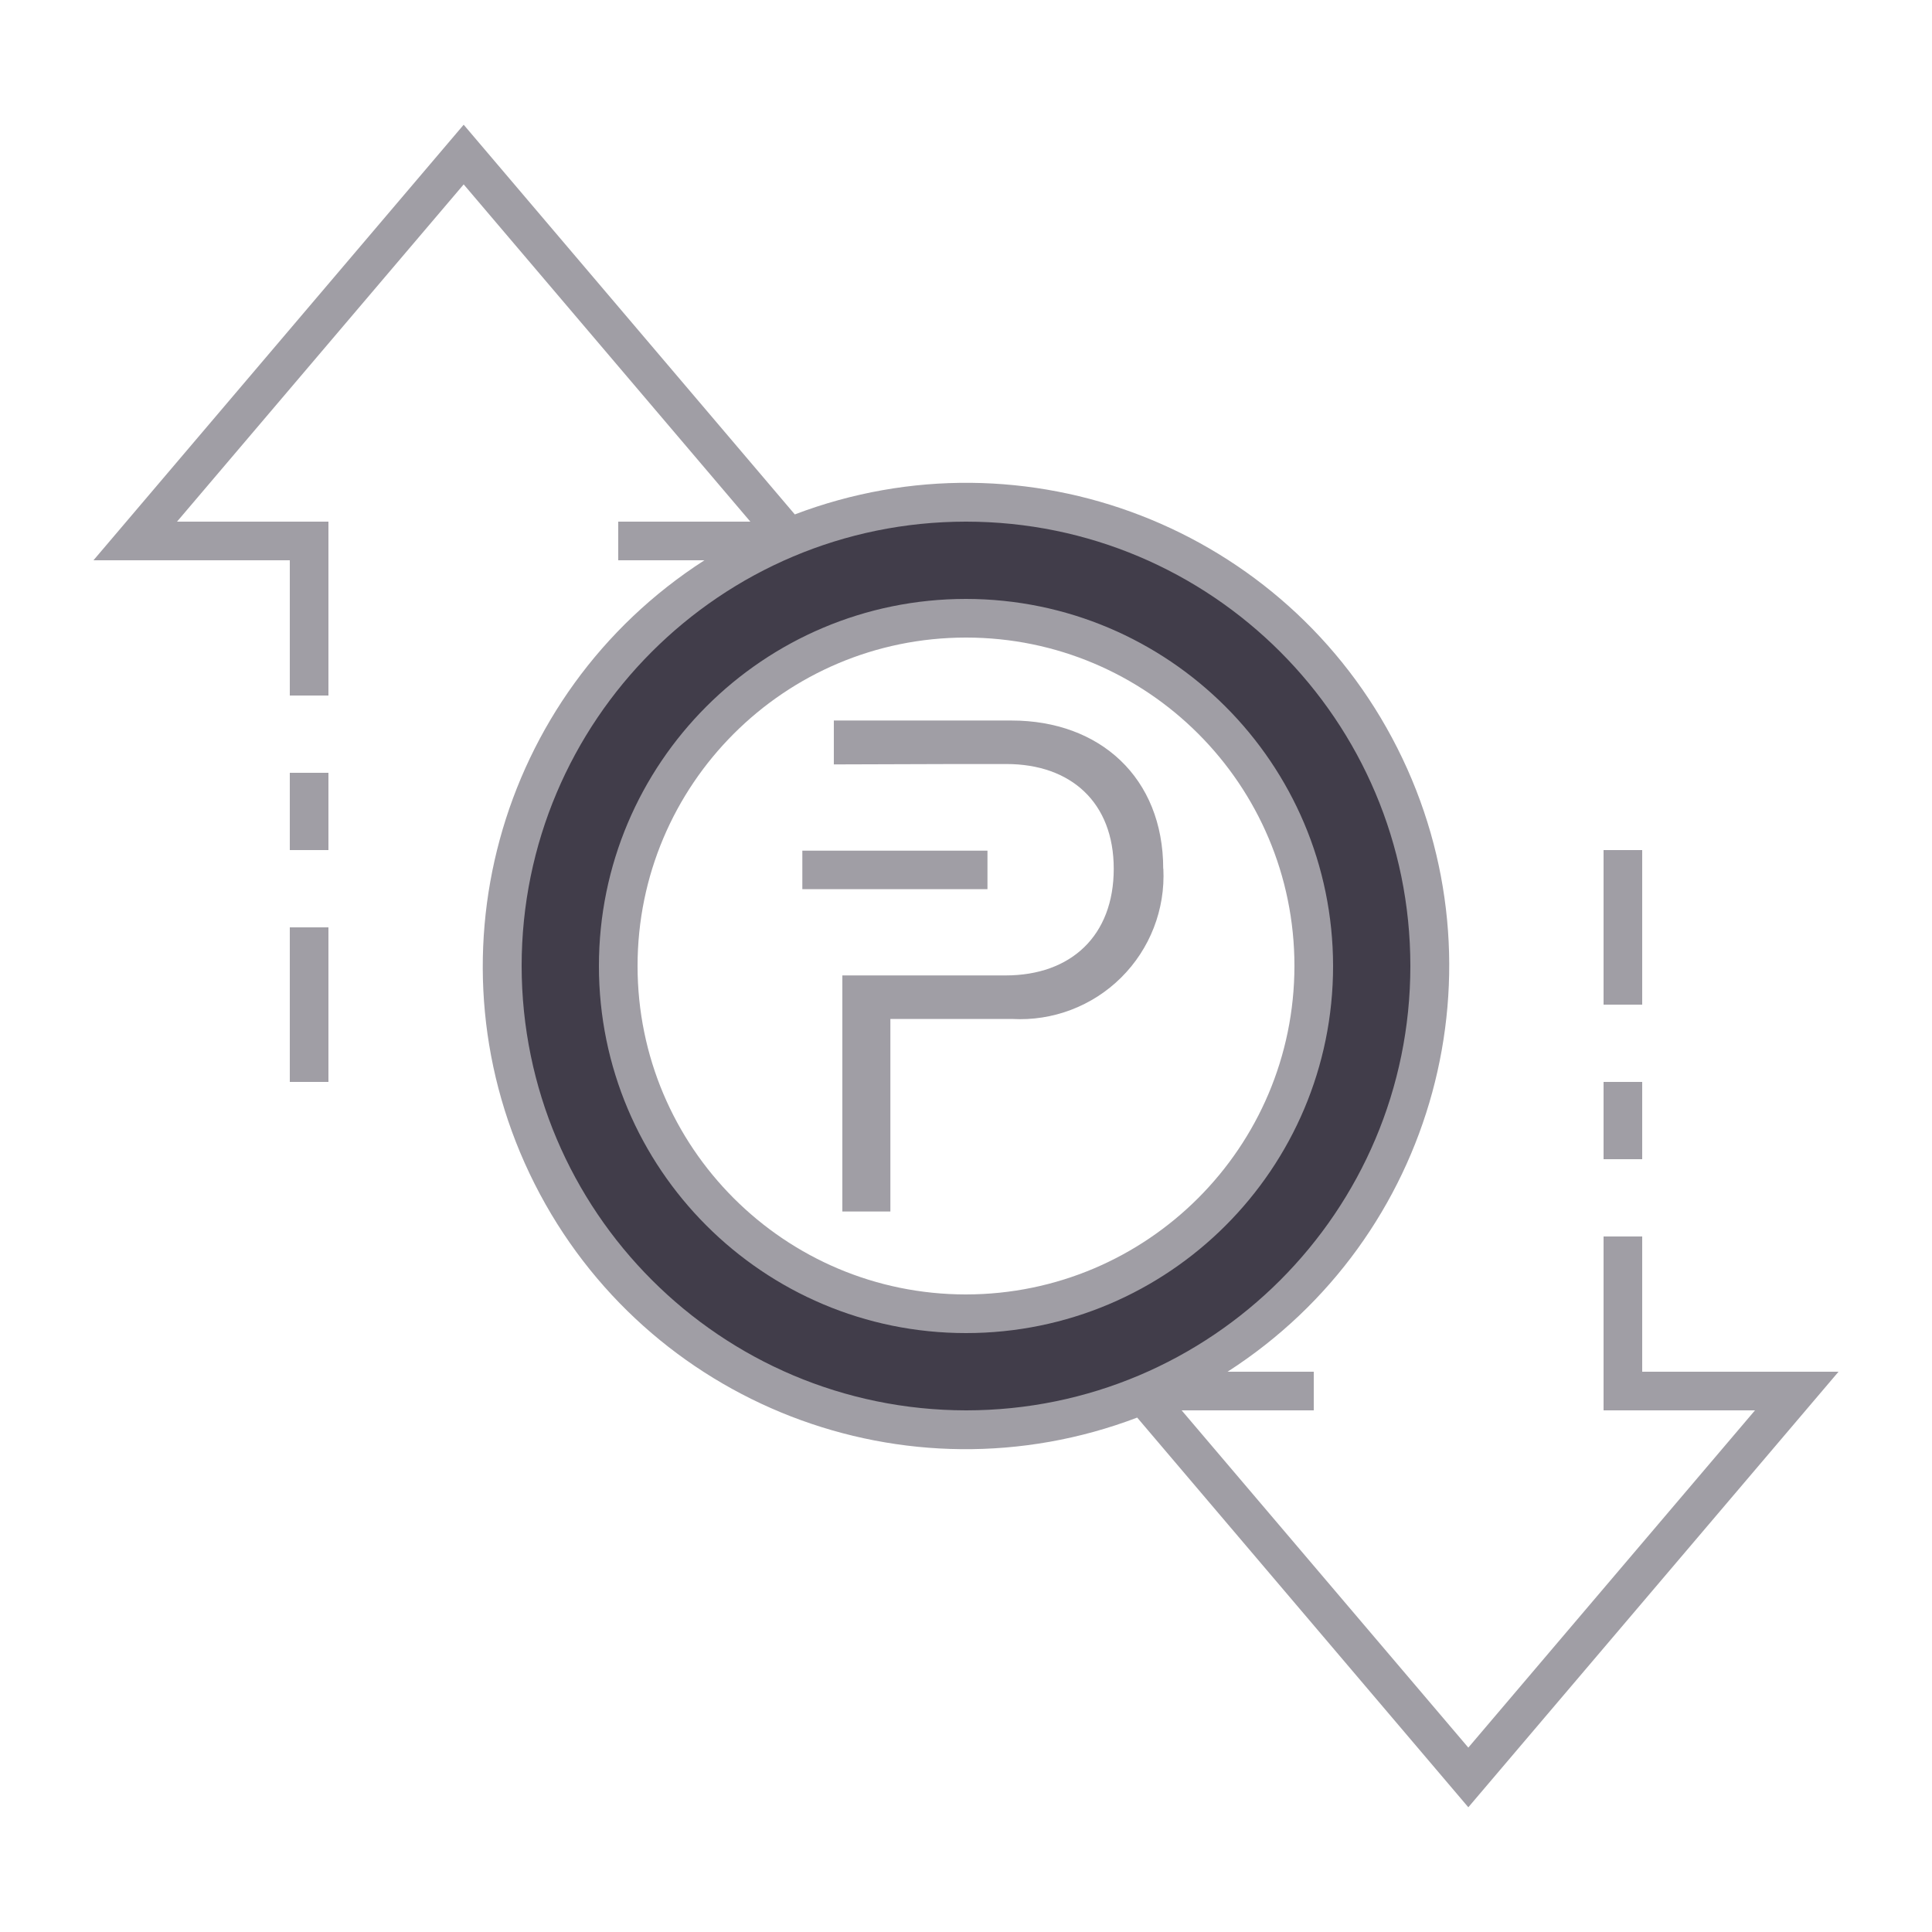
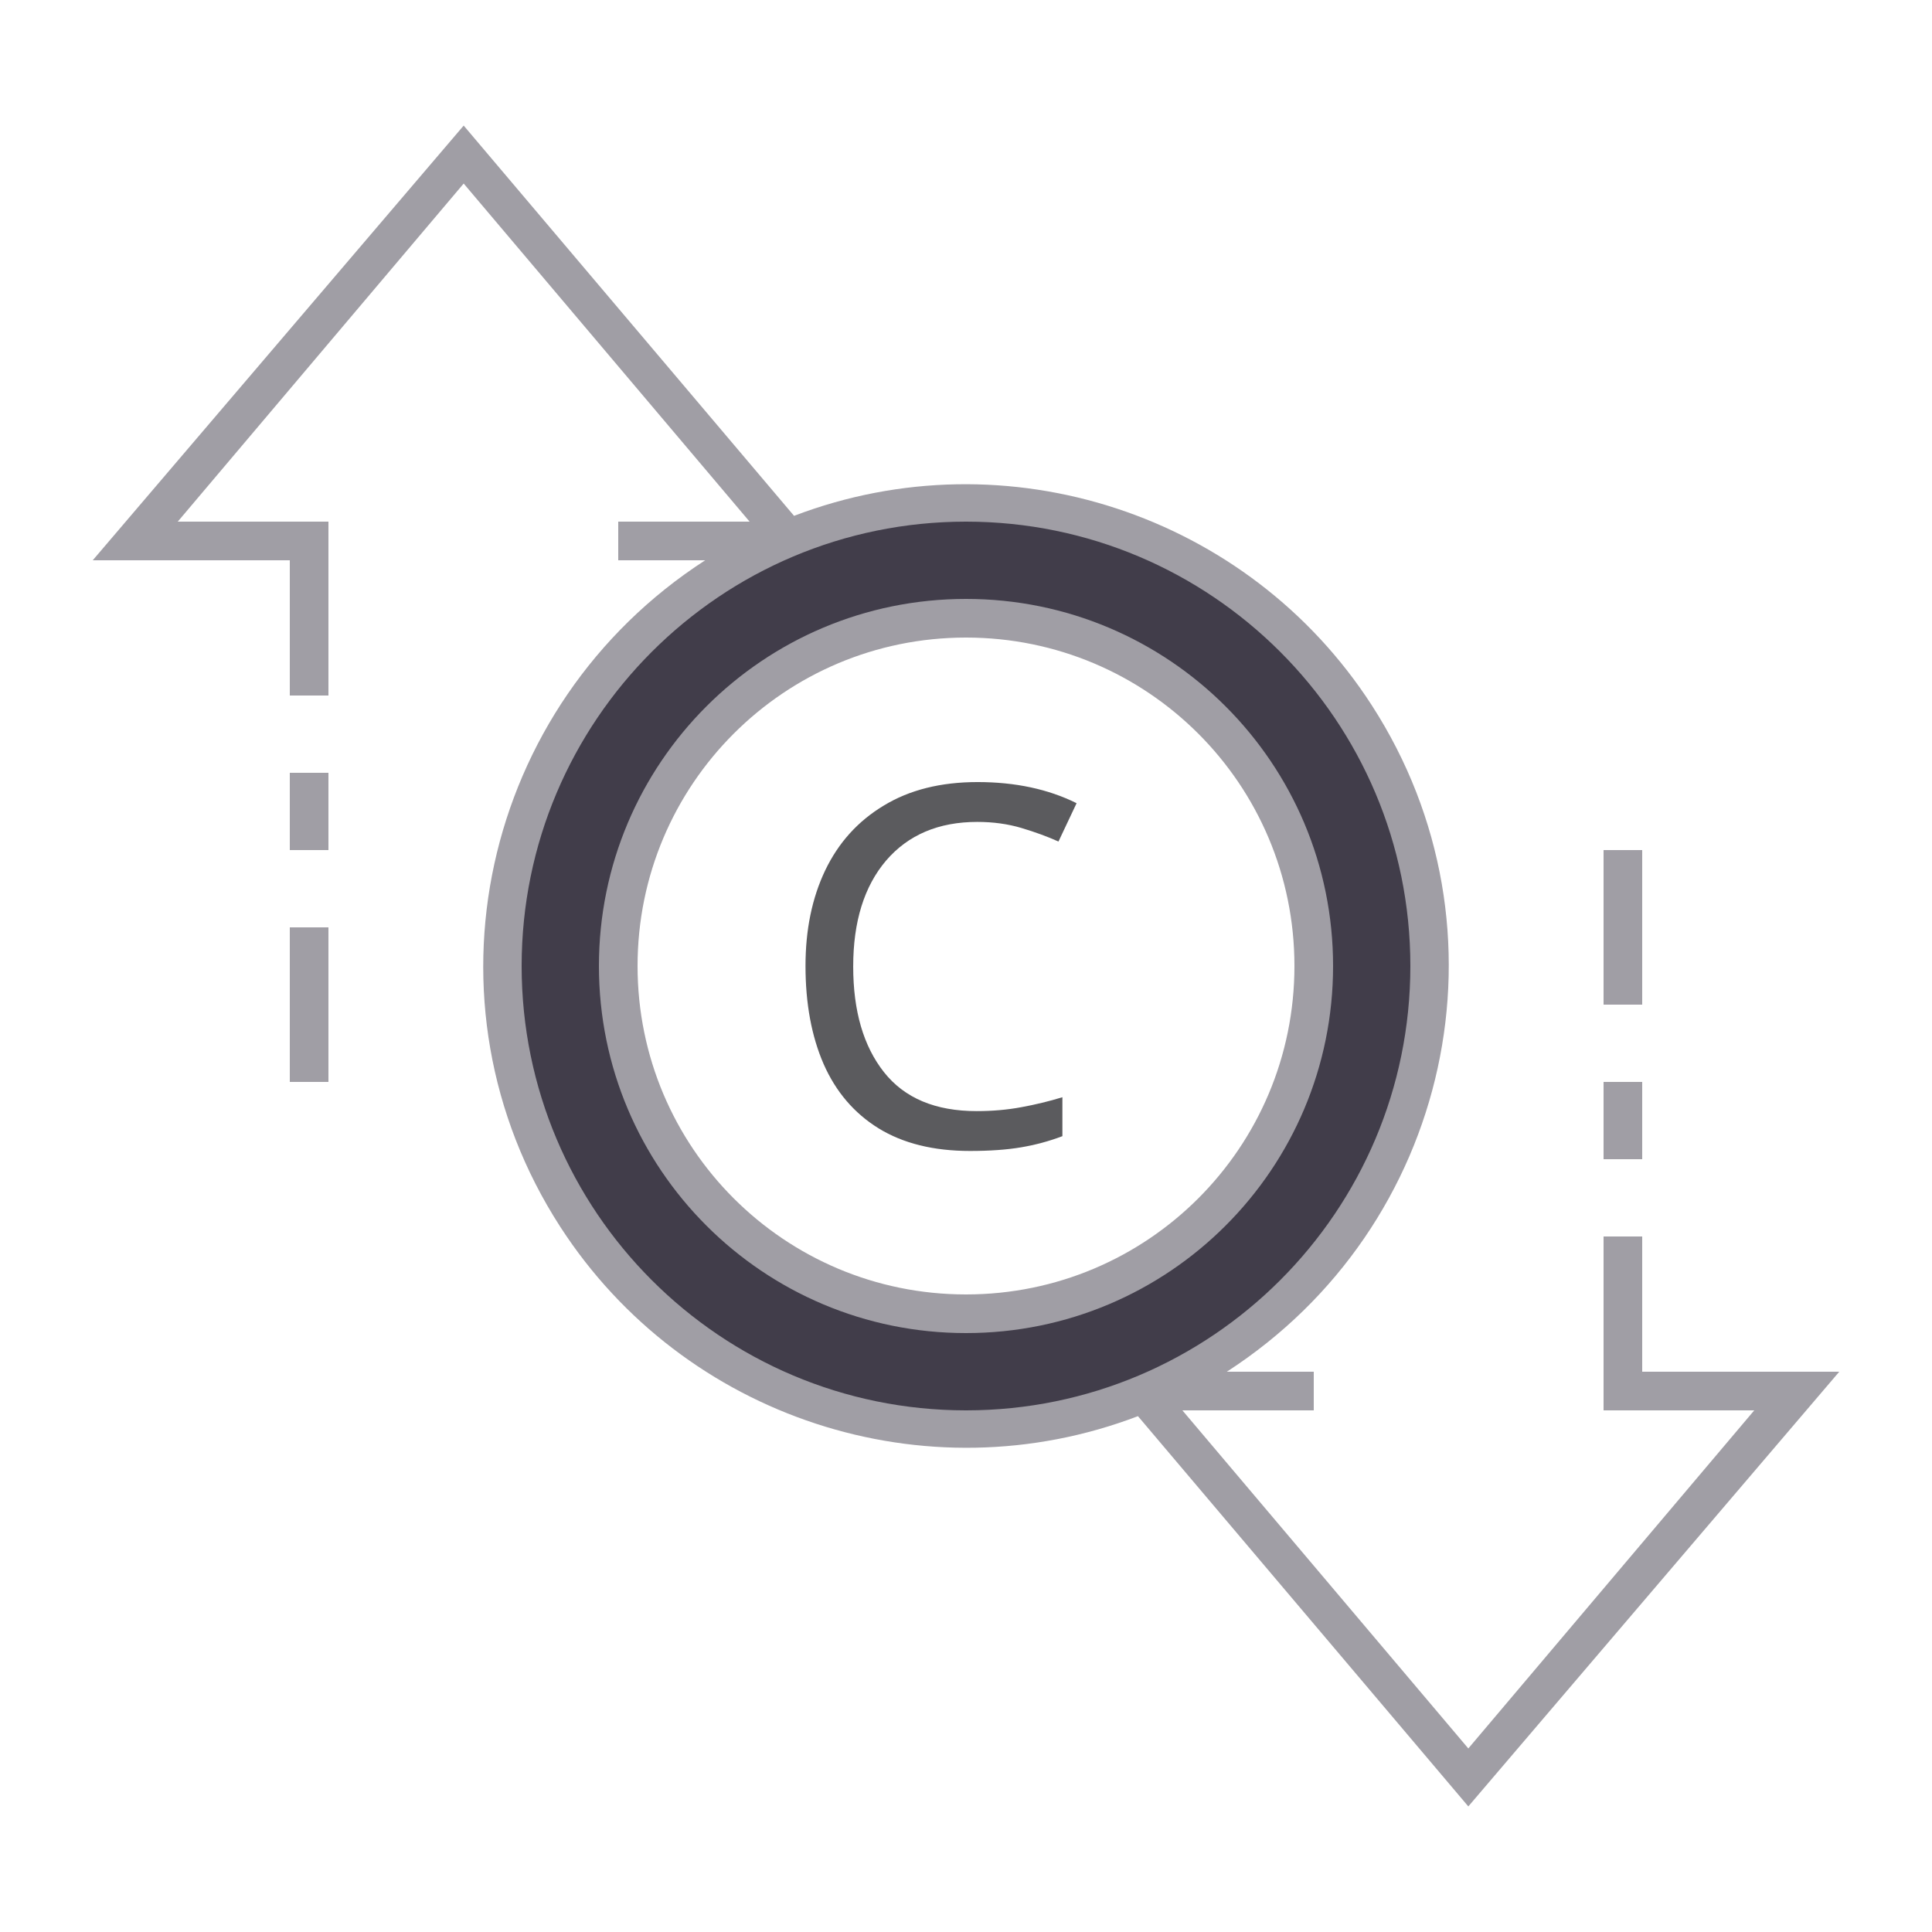
- <svg xmlns="http://www.w3.org/2000/svg" id="ic_empty_Dark_transactions" width="100" height="100" viewBox="0 0 100 100">
-   <defs>
-     <style type="text/css">
-             .cls-1{fill:#413d4a}.cls-2{fill:#a09ea5}.cls-3{fill:none}
-         </style>
-   </defs>
-   <g id="Group_9036" data-name="Group 9036">
-     <path id="Path_18988" d="M50 26a24 24 0 1 0 24 24 24 24 0 0 0-24-24zm0 42a18 18 0 1 1 18-18 18 18 0 0 1-18 18z" class="cls-1" data-name="Path 18988" />
-     <g id="Group_9035" data-name="Group 9035">
-       <g id="Group_9033" data-name="Group 9033">
-         <g id="Group_9032" data-name="Group 9032">
-           <path id="Rectangle_4692" d="M0 0h9.582v1.993H0z" class="cls-2" data-name="Rectangle 4692" transform="translate(41.529 44.03)" />
-           <path id="Path_18989" d="M60.215 44.967a7.421 7.421 0 0 1-7.829 7.774h-6.3v9.965H43.6V50.488h8.447c3.387 0 5.6-2.053 5.6-5.521 0-3.428-2.211-5.421-5.558-5.421h-2.63l-6.3.02v-2.272h9.2c4.562 0 7.849 2.95 7.849 7.673" class="cls-2" data-name="Path 18989" />
-         </g>
+ <svg xmlns="http://www.w3.org/2000/svg" version="1.1" id="ic_empty_Dark_transactions" x="0px" y="0px" viewBox="0 0 100 100" style="enable-background:new 0 0 100 100;" xml:space="preserve">
+   <style type="text/css">
+ 	.st0{fill:#413D4A;}
+ 	.st1{fill:#A09EA5;}
+ 	.st2{fill:#5B5B5E;}
+ 	.st3{font-family:'RisingSun-Bold';}
+ 	.st4{font-size:26px;}
+ 	.st5{fill:none;}
+ </style>
+   <g id="Group_9036">
+     <path id="Path_18988" class="st0" d="M50,26c-13.3,0-24,10.7-24,24s10.7,24,24,24s24-10.7,24-24S63.3,26,50,26z M50,68   c-9.9,0-18-8.1-18-18s8.1-18,18-18s18,8.1,18,18S59.9,68,50,68z" />
+     <g id="Group_9035">
+       <g id="Group_9034">
+         <path id="Path_18990" class="st1" d="M50,31c-10.5,0-19,8.5-19,19s8.5,19,19,19s19-8.5,19-19C69,39.5,60.5,31,50,31z M50,67     c-9.4,0-17-7.6-17-17s7.6-17,17-17s17,7.6,17,17C67,59.4,59.4,67,50,67z" />
+         <path id="Rectangle_4693" class="st1" d="M83,56h2v4h-2V56z" />
+         <path id="Rectangle_4694" class="st1" d="M83,44h2v8h-2V44z" />
+         <path id="Rectangle_4695" class="st1" d="M15,48h2v8h-2V48z" />
+         <path id="Rectangle_4696" class="st1" d="M15,40h2v4h-2V40z" />
+         <path id="Path_18991" class="st1" d="M95.2,71H85v-7h-2v9h7.8L76,90.5L61.2,73H68v-2h-4.5c11.6-7.5,15-22.9,7.5-34.5     c-6.4-9.9-18.9-14-29.9-9.8L24,6.5L4.8,29H15v7h2v-9H9.2L24,9.5L38.8,27H32v2h4.5c-11.6,7.5-15,22.9-7.5,34.5     c6.4,9.9,18.9,14,29.9,9.8L76,93.5L95.2,71z M27,50c0-12.7,10.3-23,23-23s23,10.3,23,23S62.7,73,50,73C37.3,73,27,62.7,27,50z" />
      </g>
-       <g id="Group_9034" data-name="Group 9034">
-         <path id="Path_18990" d="M50 31a19 19 0 1 0 19 19 19.021 19.021 0 0 0-19-19zm0 36a17 17 0 1 1 17-17 17.019 17.019 0 0 1-17 17z" class="cls-2" data-name="Path 18990" />
-         <path id="Rectangle_4693" d="M0 0h2v4H0z" class="cls-2" data-name="Rectangle 4693" transform="translate(83 56)" />
-         <path id="Rectangle_4694" d="M0 0h2v8H0z" class="cls-2" data-name="Rectangle 4694" transform="translate(83 44)" />
-         <path id="Rectangle_4695" d="M0 0h2v8H0z" class="cls-2" data-name="Rectangle 4695" transform="translate(15 48)" />
-         <path id="Rectangle_4696" d="M0 0h2v4H0z" class="cls-2" data-name="Rectangle 4696" transform="translate(15 40)" />
-         <path id="Path_18991" d="M95.162 71H85v-7h-2v9h7.838L76 90.456 61.162 73H68v-2h-4.461a24.989 24.989 0 0 0-22.4-44.374L24 6.456 4.838 29H15v7h2v-9H9.162L24 9.544 38.838 27H32v2h4.461a24.989 24.989 0 0 0 22.4 44.374L76 93.544zM27 50a23 23 0 1 1 23 23 23.026 23.026 0 0 1-23-23z" class="cls-2" data-name="Path 18991" />
-       </g>
+       <text transform="matrix(1 0 0 1 40.0989 59.3077)" class="st2 st3 st4">C</text>
    </g>
  </g>
-   <path id="Rectangle_4697" d="M0 0h100v100H0z" class="cls-3" data-name="Rectangle 4697" />
+   <path id="Rectangle_4697" class="st5" d="M0,0h100v100H0V0z" />
</svg>
